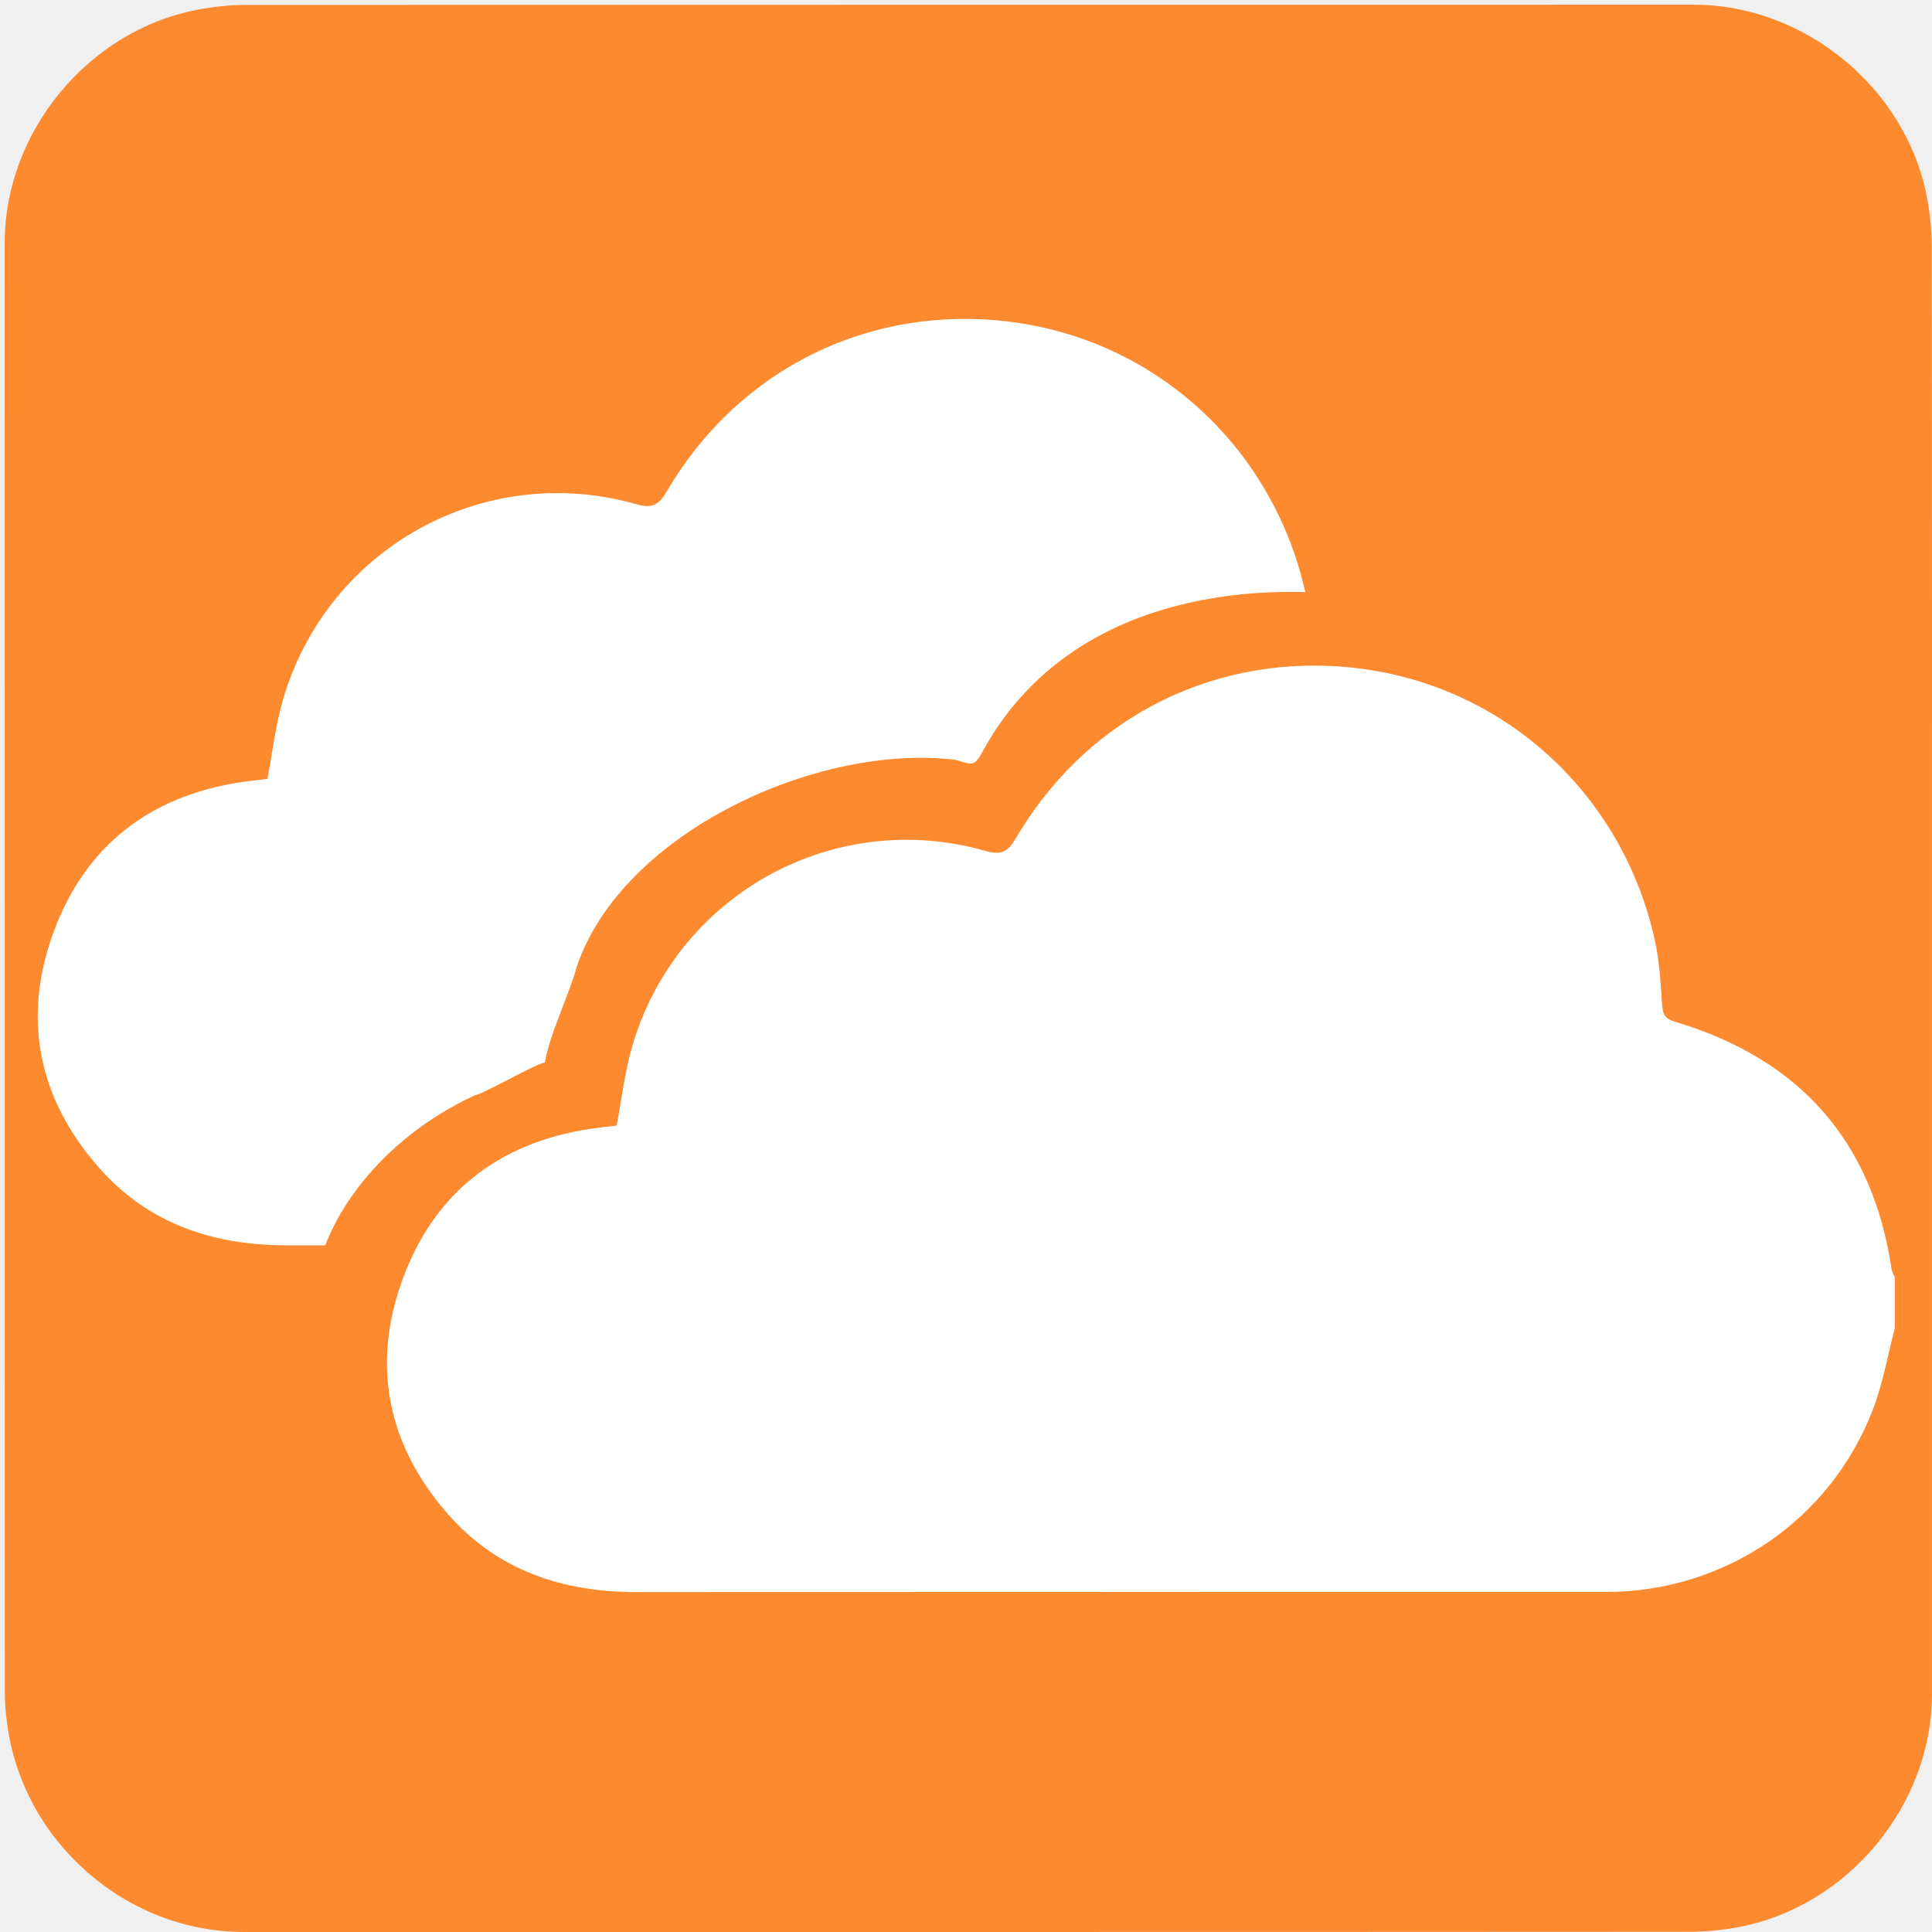
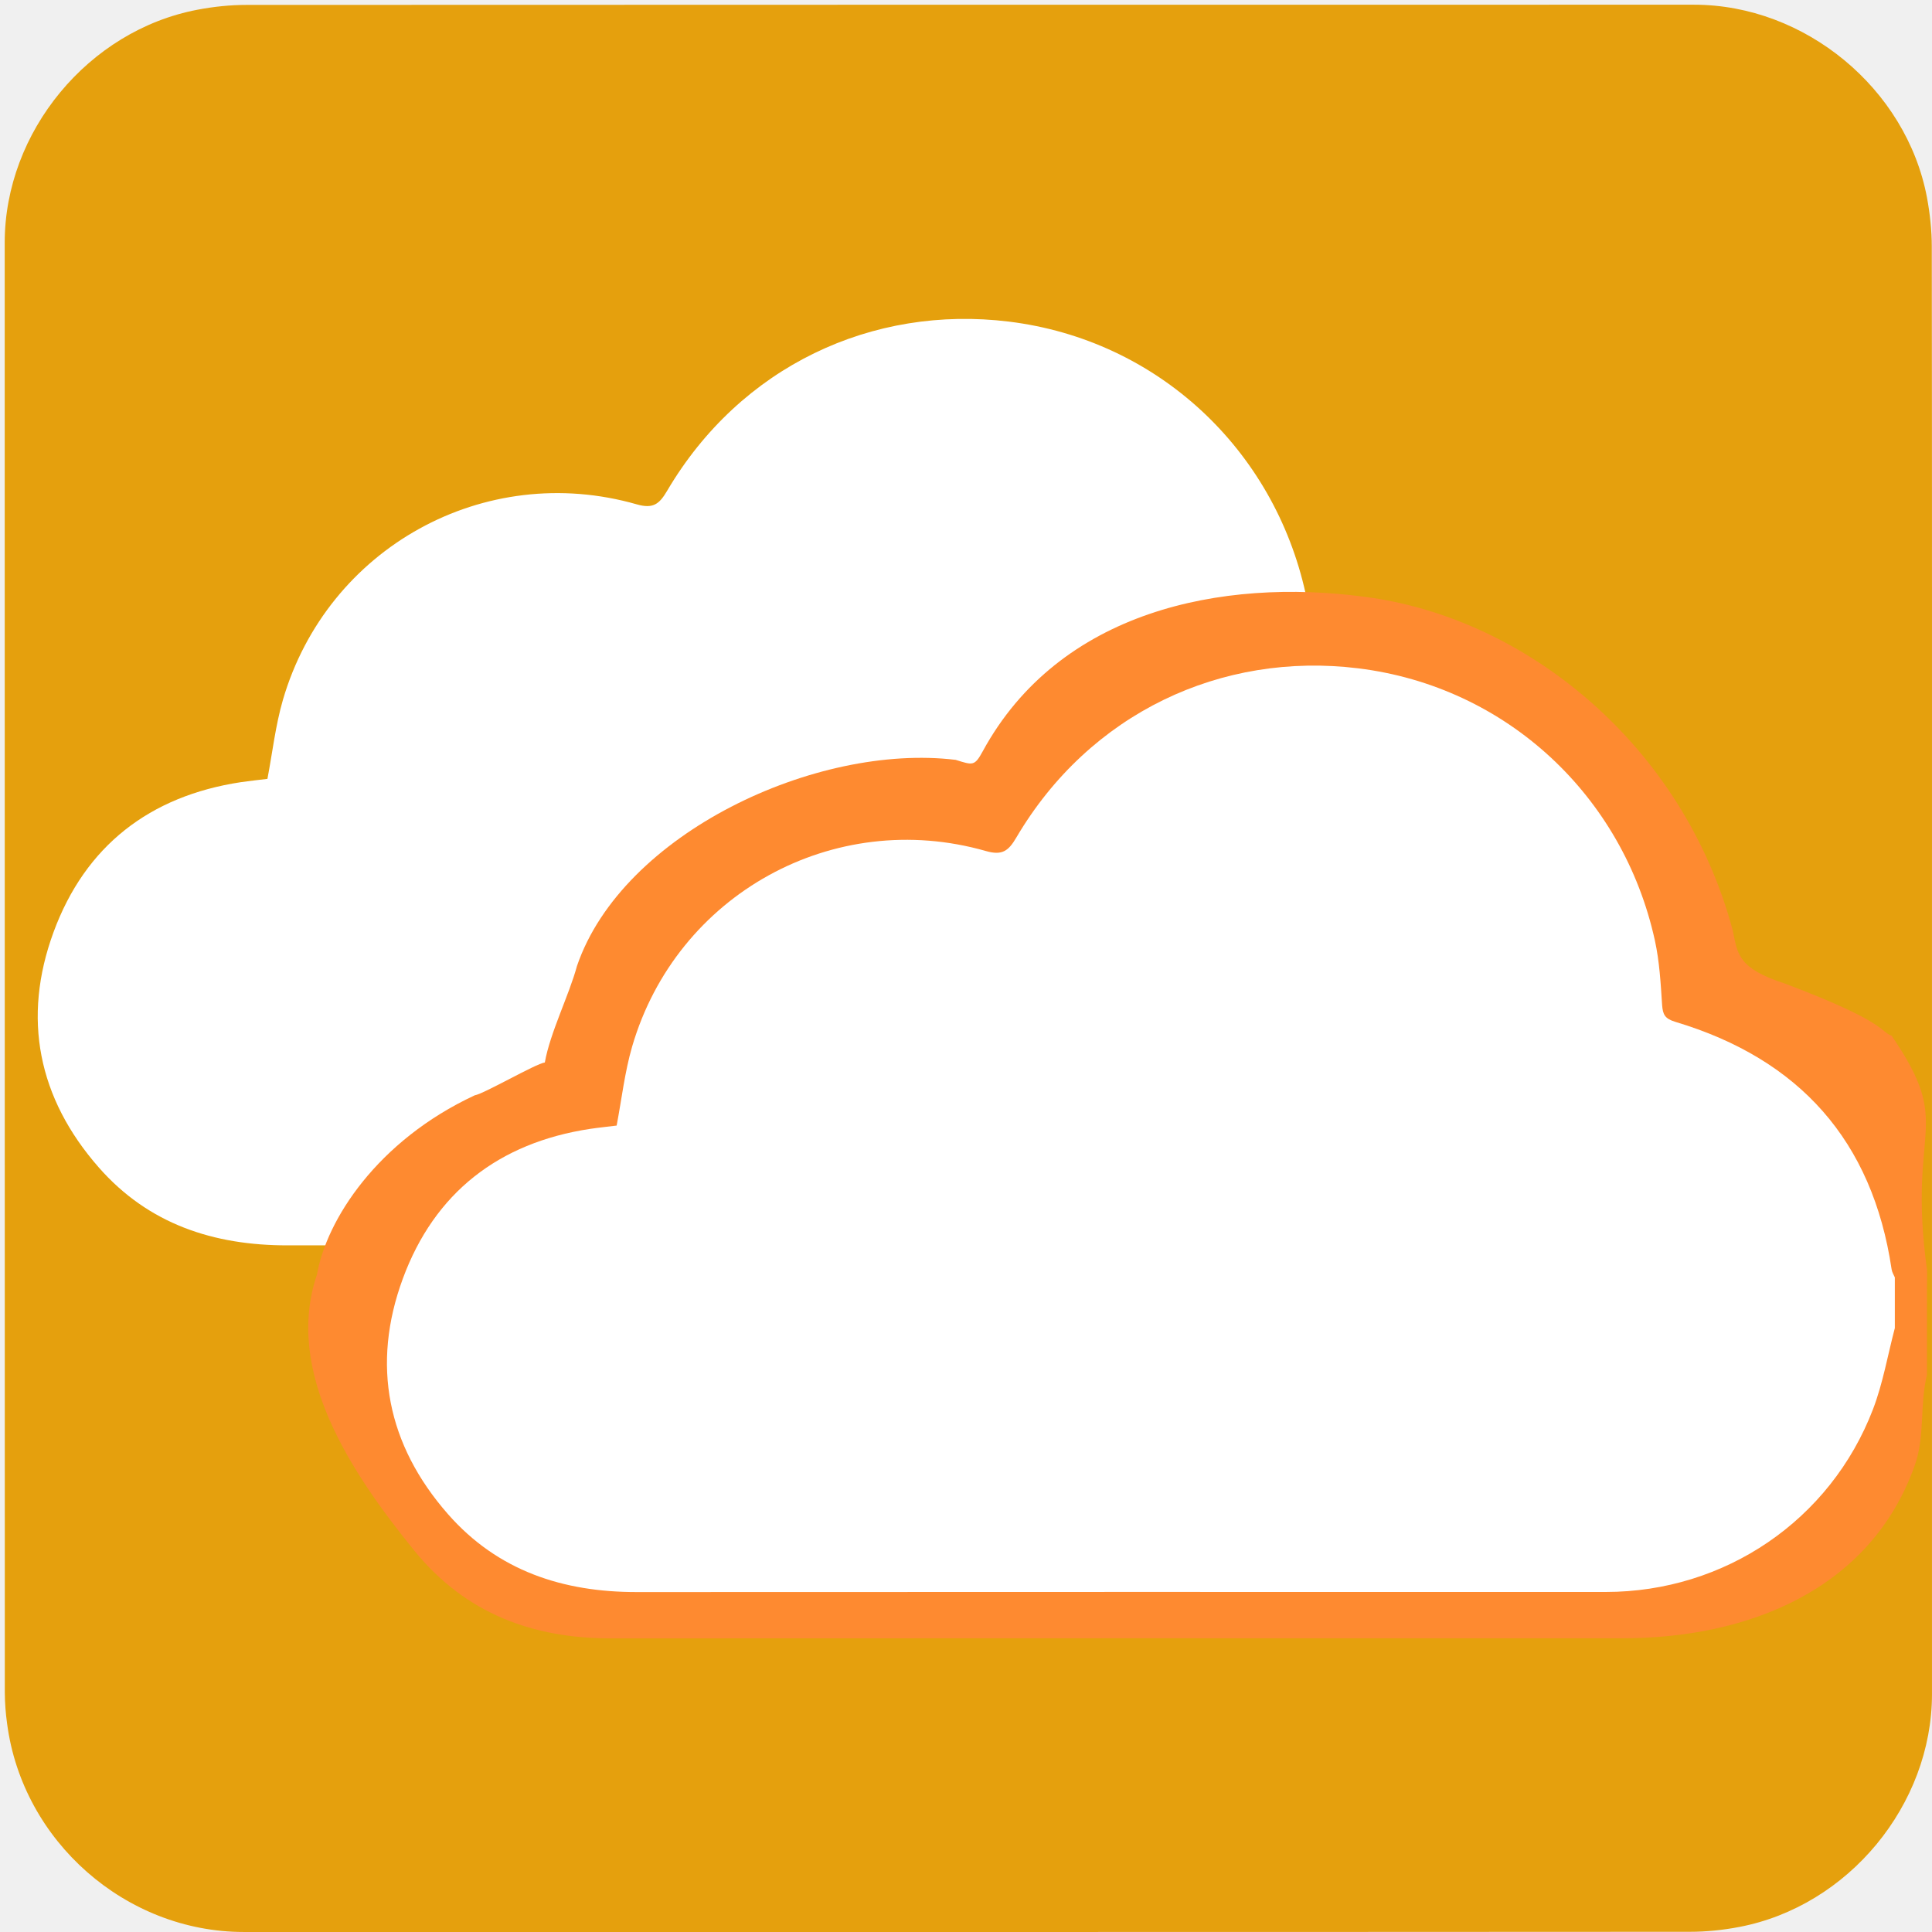
<svg xmlns="http://www.w3.org/2000/svg" id="cloud" viewBox="0 0 769 769" width="500" height="500" shape-rendering="geometricPrecision" text-rendering="geometricPrecision" version="1.1">
  <style id="drift">
    @keyframes cloud1_animation_group__to{0%,to{transform:translate(-34.75px,-34.5px)}60%{transform:translate(-4.75px,-34.5px)}}@keyframes cloud2_animation_group__to{0%,to{transform:translate(0,0)}34%{transform:translate(-20px,0)}}#cloud1_animation_group{animation:cloud1_animation_group__to 10000ms linear infinite normal forwards}#cloud2_animation_group{animation:cloud2_animation_group__to 10000ms linear infinite normal forwards}
  </style>
  <g id="background" transform="matrix(4 0 0 4 -807.766 -2318.526)">
-     <path id="square" d="M394.19 676.01v72.19c0 11.03-8.32 21.11-19.18 23.18-1.61.31-3.27.48-4.9.48-47.97.03-95.93.02-143.9.02-11.76 0-22.02-9.02-23.56-20.72a23.27 23.27 0 01-.23-3.12c-.01-48.09-.01-96.18-.01-144.26 0-11.03 8.32-21.12 19.18-23.18 1.61-.31 3.27-.48 4.9-.48 48.01-.02 96.02-.02 144.02-.02 11.03 0 21.13 8.33 23.18 19.18.3 1.61.48 3.27.48 4.9.03 23.94.02 47.89.02 71.83z" fill="#FE8A30" stroke="none" stroke-width="1" />
+     <path id="square" d="M394.19 676.01v72.19c0 11.03-8.32 21.11-19.18 23.18-1.61.31-3.27.48-4.9.48-47.97.03-95.93.02-143.9.02-11.76 0-22.02-9.02-23.56-20.72a23.27 23.27 0 01-.23-3.12c-.01-48.09-.01-96.18-.01-144.26 0-11.03 8.32-21.12 19.18-23.18 1.61-.31 3.27-.48 4.9-.48 48.01-.02 96.02-.02 144.02-.02 11.03 0 21.13 8.33 23.18 19.18.3 1.61.48 3.27.48 4.9.03 23.94.02 47.89.02 71.83z" fill="#e5a00d" stroke="none" stroke-width="1" />
  </g>
  <g id="clouds" transform="matrix(4 0 0 4 -807.792 -2303.225)">
    <g id="cloud1_animation_group" transform="translate(-34.75 -34.5)">
      <path id="cloud1" d="M390.5 707.96c-.71 2.69-1.18 5.48-2.17 8.07-4.24 11.07-14.77 18.19-26.6 18.19-32.13 0-64.27-.01-96.4.01-7.36.01-13.85-2.11-18.8-7.75-6.05-6.89-7.65-14.87-4.5-23.43 3.15-8.56 9.55-13.53 18.63-14.91.88-.13 1.77-.22 2.65-.33.5-2.63.8-5.31 1.54-7.86 4.42-15.15 20.06-23.79 35.2-19.46 1.63.47 2.25-.01 3.03-1.34 7.31-12.41 20.43-18.51 34.02-16.84 14.77 1.82 26.36 12.69 29.52 27.07.46 2.09.58 4.26.72 6.41.07.96.26 1.38 1.32 1.7 12.32 3.69 19.62 11.81 21.52 24.63.04.28.21.54.32.8v5.04z" fill="#FFF" stroke="none" stroke-width="1" />
    </g>
    <g id="cloud2_animation_group">
      <g id="cloud2_group" stroke="none" stroke-width="1">
        <path id="cloud2_background" d="M386.585 710.389c-.673 2.757-.161 5.528-1.1 8.183-4.024 11.348-15.213 15.648-26.438 15.648-30.485 0-60.98-.01-91.466.01-6.983.01-13.141-2.163-17.838-7.945-5.74-7.063-11.787-16.196-8.798-24.971.852-4.918 5.429-12.094 14.27-16.212.834-.133 5.506-2.859 6.341-2.972.475-2.696 2.205-6.112 2.907-8.726 4.099-12.003 21.657-20.18 34.258-18.648 1.547.482 1.708.588 2.448-.775 6.936-12.722 21.614-15.691 34.509-13.98 14.657 1.866 28.874 13.443 33.346 30.211.437 2.143.469 3.407 4.728 4.788 9.287 3.5 8.631 4.383 9.637 4.711 5.741 8.384 1.394 7.996 3.196 21.138.038.287-.016 1.952 0 3.077v6.463z" transform="matrix(1.1 0 0 1.1 -31.548 -68.813)" fill="#FE8A30" />
        <path id="cloud2" d="M390.5 707.96c-.71 2.69-1.18 5.48-2.17 8.07-4.24 11.07-14.77 18.19-26.6 18.19-32.13 0-64.27-.01-96.4.01-7.36.01-13.85-2.11-18.8-7.75-6.05-6.89-7.65-14.87-4.5-23.43 3.15-8.56 9.55-13.53 18.63-14.91.88-.13 1.77-.22 2.65-.33.5-2.63.8-5.31 1.54-7.86 4.42-15.15 20.06-23.79 35.2-19.46 1.63.47 2.25-.01 3.03-1.34 7.31-12.41 20.43-18.51 34.02-16.84 14.77 1.82 26.36 12.69 29.52 27.07.46 2.09.58 4.26.72 6.41.07.96.26 1.38 1.32 1.7 12.32 3.69 19.62 11.81 21.52 24.63.04.28.21.54.32.8v5.04z" fill="#FFF" />
      </g>
    </g>
  </g>
</svg>
